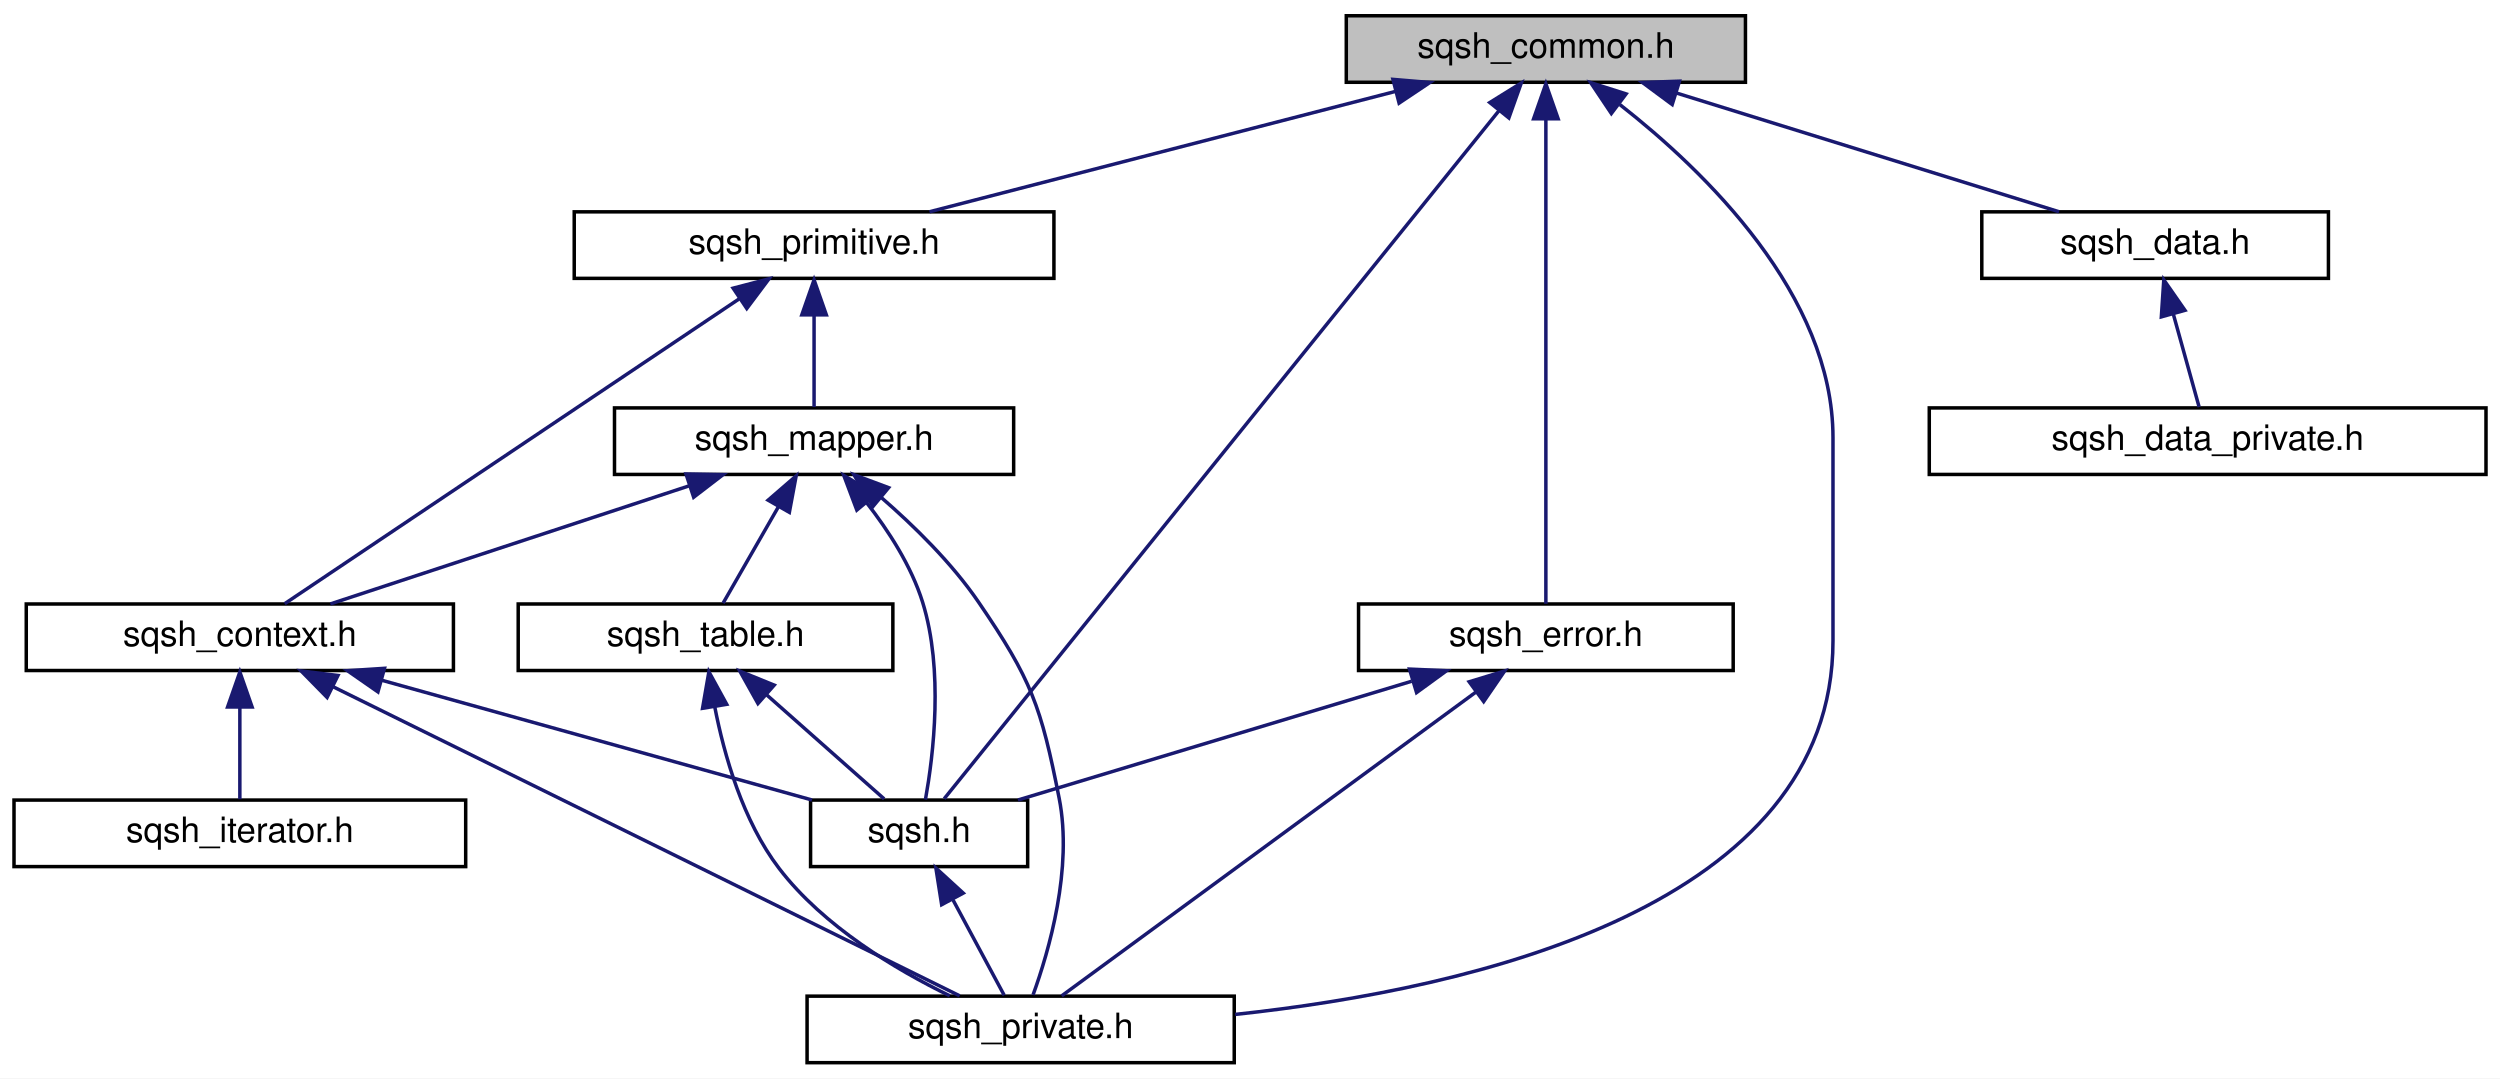
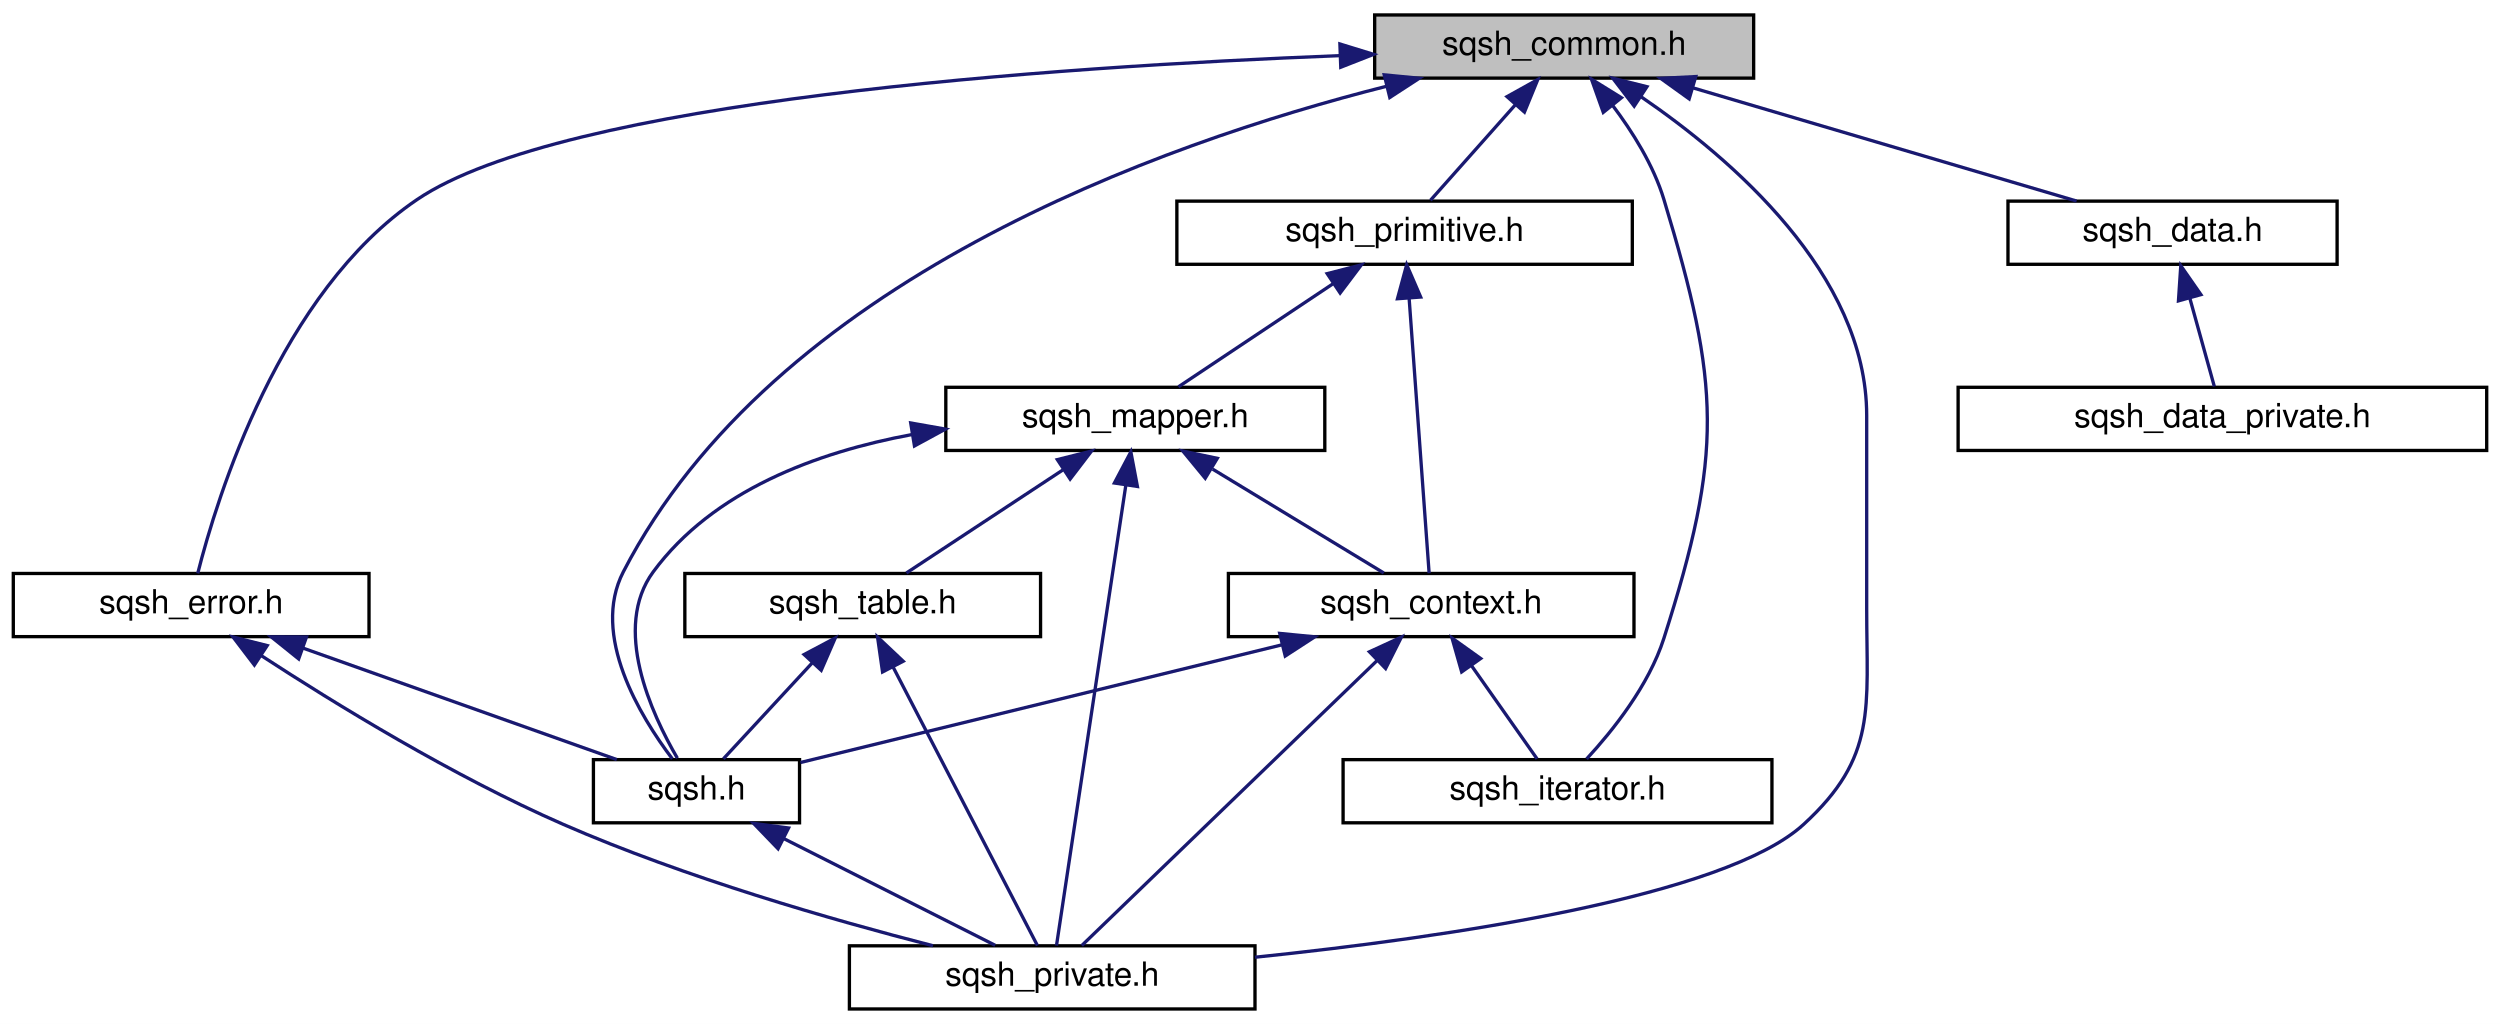
- <svg xmlns="http://www.w3.org/2000/svg" xmlns:xlink="http://www.w3.org/1999/xlink" width="714pt" height="308pt" viewBox="0.00 0.00 714.00 308.00">
+ <svg xmlns="http://www.w3.org/2000/svg" xmlns:xlink="http://www.w3.org/1999/xlink" width="752pt" height="308pt" viewBox="0.00 0.00 752.00 308.00">
  <g id="graph0" class="graph" transform="scale(1 1) rotate(0) translate(4 304)">
-     <polygon fill="white" stroke="transparent" points="-4,4 -4,-304 710,-304 710,4 -4,4" />
+     <polygon fill="white" stroke="transparent" points="-4,4 -4,-304 748,-304 748,4 -4,4" />
    <g id="node1" class="node">
      <g id="a_node1">
        <a xlink:title=" ">
-           <polygon fill="#bfbfbf" stroke="black" points="380.5,-280.5 380.5,-299.5 494.5,-299.5 494.5,-280.5 380.5,-280.5" />
-           <text text-anchor="middle" x="437.5" y="-287.5" font-family="Helvetica,sans-Serif" font-size="10.00">sqsh_common.h</text>
+           <polygon fill="#bfbfbf" stroke="black" points="409.5,-280.5 409.5,-299.5 523.5,-299.5 523.5,-280.5 409.5,-280.5" />
+           <text text-anchor="middle" x="466.5" y="-287.5" font-family="Helvetica,sans-Serif" font-size="10.00">sqsh_common.h</text>
        </a>
      </g>
    </g>
    <g id="node2" class="node">
      <g id="a_node2">
        <a xlink:href="sqsh_8h.html" target="_top" xlink:title=" ">
-           <polygon fill="white" stroke="black" points="227.5,-56.5 227.5,-75.5 289.5,-75.5 289.5,-56.5 227.5,-56.5" />
-           <text text-anchor="middle" x="258.5" y="-63.5" font-family="Helvetica,sans-Serif" font-size="10.00">sqsh.h</text>
+           <polygon fill="white" stroke="black" points="174.5,-56.5 174.5,-75.5 236.5,-75.5 236.5,-56.5 174.5,-56.5" />
+           <text text-anchor="middle" x="205.5" y="-63.5" font-family="Helvetica,sans-Serif" font-size="10.00">sqsh.h</text>
        </a>
      </g>
    </g>
    <g id="edge1" class="edge">
-       <path fill="none" stroke="midnightblue" d="M424.02,-272.28C388.39,-228.1 292.64,-109.34 265.66,-75.88" />
-       <polygon fill="midnightblue" stroke="midnightblue" points="421.48,-274.71 430.48,-280.3 426.93,-270.32 421.48,-274.71" />
+       <path fill="none" stroke="midnightblue" d="M413.15,-278.07C344.5,-260.7 228.68,-219.42 183.5,-132 173.65,-112.95 188.53,-88.55 198.23,-75.75" />
+       <polygon fill="midnightblue" stroke="midnightblue" points="412.38,-281.48 422.93,-280.46 414.05,-274.68 412.38,-281.48" />
    </g>
    <g id="node3" class="node">
      <g id="a_node3">
        <a xlink:href="sqsh__private_8h.html" target="_top" xlink:title=" ">
-           <polygon fill="white" stroke="black" points="226.5,-0.5 226.5,-19.5 348.5,-19.5 348.5,-0.5 226.5,-0.5" />
-           <text text-anchor="middle" x="287.5" y="-7.5" font-family="Helvetica,sans-Serif" font-size="10.00">sqsh_private.h</text>
+           <polygon fill="white" stroke="black" points="251.5,-0.5 251.5,-19.5 373.5,-19.5 373.5,-0.5 251.5,-0.5" />
+           <text text-anchor="middle" x="312.5" y="-7.5" font-family="Helvetica,sans-Serif" font-size="10.00">sqsh_private.h</text>
        </a>
      </g>
    </g>
-     <g id="edge20" class="edge">
-       <path fill="none" stroke="midnightblue" d="M458.62,-274.14C482.91,-255.13 519.5,-219.73 519.5,-179 519.5,-179 519.5,-179 519.5,-121 519.5,-45.33 417.49,-21.65 348.76,-14.28" />
-       <polygon fill="midnightblue" stroke="midnightblue" points="456.2,-271.58 450.31,-280.39 460.41,-277.18 456.2,-271.58" />
+     <g id="edge21" class="edge">
+       <path fill="none" stroke="midnightblue" d="M489.65,-274.88C516.61,-256.47 557.5,-221.53 557.5,-179 557.5,-179 557.5,-179 557.5,-121 557.5,-90.9 560.7,-76.33 538.5,-56 514.82,-34.32 432,-22.13 373.5,-16.06" />
+       <polygon fill="midnightblue" stroke="midnightblue" points="487.56,-272.07 481.12,-280.48 491.4,-277.92 487.56,-272.07" />
    </g>
    <g id="node4" class="node">
      <g id="a_node4">
        <a xlink:href="sqsh__data_8h.html" target="_top" xlink:title=" ">
-           <polygon fill="white" stroke="black" points="562,-224.5 562,-243.5 661,-243.5 661,-224.5 562,-224.5" />
-           <text text-anchor="middle" x="611.5" y="-231.5" font-family="Helvetica,sans-Serif" font-size="10.00">sqsh_data.h</text>
+           <polygon fill="white" stroke="black" points="600,-224.5 600,-243.5 699,-243.5 699,-224.5 600,-224.5" />
+           <text text-anchor="middle" x="649.5" y="-231.5" font-family="Helvetica,sans-Serif" font-size="10.00">sqsh_data.h</text>
        </a>
      </g>
    </g>
    <g id="edge3" class="edge">
-       <path fill="none" stroke="midnightblue" d="M474.76,-277.44C507.57,-267.26 554.58,-252.66 584.06,-243.52" />
-       <polygon fill="midnightblue" stroke="midnightblue" points="473.58,-274.14 465.07,-280.44 475.66,-280.82 473.58,-274.14" />
+       <path fill="none" stroke="midnightblue" d="M505.24,-277.57C539.76,-267.38 589.51,-252.7 620.64,-243.52" />
+       <polygon fill="midnightblue" stroke="midnightblue" points="504.1,-274.26 495.5,-280.44 506.08,-280.97 504.1,-274.26" />
    </g>
    <g id="node6" class="node">
      <g id="a_node6">
        <a xlink:href="sqsh__error_8h.html" target="_top" xlink:title=" ">
-           <polygon fill="white" stroke="black" points="384,-112.5 384,-131.5 491,-131.5 491,-112.5 384,-112.5" />
-           <text text-anchor="middle" x="437.5" y="-119.5" font-family="Helvetica,sans-Serif" font-size="10.00">sqsh_error.h</text>
+           <polygon fill="white" stroke="black" points="0,-112.5 0,-131.5 107,-131.5 107,-112.5 0,-112.5" />
+           <text text-anchor="middle" x="53.5" y="-119.5" font-family="Helvetica,sans-Serif" font-size="10.00">sqsh_error.h</text>
        </a>
      </g>
    </g>
    <g id="edge5" class="edge">
-       <path fill="none" stroke="midnightblue" d="M437.5,-269.93C437.5,-233.92 437.5,-157.23 437.5,-131.57" />
-       <polygon fill="midnightblue" stroke="midnightblue" points="434,-270.08 437.5,-280.08 441,-270.08 434,-270.08" />
+       <path fill="none" stroke="midnightblue" d="M399.07,-287.27C311.74,-283.85 165.49,-273.73 121.5,-244 80.17,-216.07 61.22,-154.2 55.48,-131.53" />
+       <polygon fill="midnightblue" stroke="midnightblue" points="399.04,-290.77 409.16,-287.65 399.3,-283.78 399.04,-290.77" />
    </g>
    <g id="node7" class="node">
      <g id="a_node7">
-         <a xlink:href="sqsh__primitive_8h.html" target="_top" xlink:title=" ">
-           <polygon fill="white" stroke="black" points="160,-224.5 160,-243.5 297,-243.5 297,-224.5 160,-224.5" />
-           <text text-anchor="middle" x="228.5" y="-231.5" font-family="Helvetica,sans-Serif" font-size="10.00">sqsh_primitive.h</text>
+         <a xlink:href="sqsh__iterator_8h.html" target="_top" xlink:title=" ">
+           <polygon fill="white" stroke="black" points="400,-56.5 400,-75.5 529,-75.5 529,-56.5 400,-56.5" />
+           <text text-anchor="middle" x="464.5" y="-63.5" font-family="Helvetica,sans-Serif" font-size="10.00">sqsh_iterator.h</text>
        </a>
      </g>
    </g>
    <g id="edge8" class="edge">
-       <path fill="none" stroke="midnightblue" d="M394.52,-277.89C355.05,-267.7 297.4,-252.8 261.46,-243.52" />
-       <polygon fill="midnightblue" stroke="midnightblue" points="393.83,-281.33 404.38,-280.44 395.58,-274.55 393.83,-281.33" />
+       <path fill="none" stroke="midnightblue" d="M481,-272.4C487.05,-264.39 493.38,-254.3 496.5,-244 513.5,-187.85 514.34,-167.89 496.5,-112 491.95,-97.75 481.06,-84.16 473.25,-75.71" />
+       <polygon fill="midnightblue" stroke="midnightblue" points="478.27,-270.2 474.71,-280.18 483.72,-274.6 478.27,-270.2" />
+     </g>
+     <g id="node8" class="node">
+       <g id="a_node8">
+         <a xlink:href="sqsh__primitive_8h.html" target="_top" xlink:title=" ">
+           <polygon fill="white" stroke="black" points="350,-224.5 350,-243.5 487,-243.5 487,-224.5 350,-224.5" />
+           <text text-anchor="middle" x="418.5" y="-231.5" font-family="Helvetica,sans-Serif" font-size="10.00">sqsh_primitive.h</text>
+         </a>
+       </g>
+     </g>
+     <g id="edge9" class="edge">
+       <path fill="none" stroke="midnightblue" d="M451.77,-272.43C443.36,-262.97 433.15,-251.48 426.28,-243.75" />
+       <polygon fill="midnightblue" stroke="midnightblue" points="449.31,-274.93 458.57,-280.08 454.55,-270.28 449.31,-274.93" />
    </g>
    <g id="edge2" class="edge">
-       <path fill="none" stroke="midnightblue" d="M268.18,-46.98C273.1,-37.82 278.86,-27.09 282.8,-19.75" />
-       <polygon fill="midnightblue" stroke="midnightblue" points="264.94,-45.62 263.29,-56.08 271.1,-48.93 264.94,-45.62" />
+       <path fill="none" stroke="midnightblue" d="M231.8,-51.73C251.61,-41.73 278.21,-28.31 295.35,-19.65" />
+       <polygon fill="midnightblue" stroke="midnightblue" points="230.04,-48.69 222.69,-56.32 233.2,-54.94 230.04,-48.69" />
    </g>
    <g id="node5" class="node">
      <g id="a_node5">
        <a xlink:href="sqsh__data__private_8h.html" target="_top" xlink:title=" ">
-           <polygon fill="white" stroke="black" points="547,-168.5 547,-187.5 706,-187.5 706,-168.5 547,-168.5" />
-           <text text-anchor="middle" x="626.5" y="-175.5" font-family="Helvetica,sans-Serif" font-size="10.00">sqsh_data_private.h</text>
+           <polygon fill="white" stroke="black" points="585,-168.5 585,-187.5 744,-187.5 744,-168.5 585,-168.5" />
+           <text text-anchor="middle" x="664.5" y="-175.5" font-family="Helvetica,sans-Serif" font-size="10.00">sqsh_data_private.h</text>
        </a>
      </g>
    </g>
    <g id="edge4" class="edge">
-       <path fill="none" stroke="midnightblue" d="M616.67,-214.4C619.18,-205.36 622.07,-194.94 624.07,-187.75" />
-       <polygon fill="midnightblue" stroke="midnightblue" points="613.28,-213.51 613.98,-224.08 620.03,-215.38 613.28,-213.51" />
+       <path fill="none" stroke="midnightblue" d="M654.67,-214.4C657.18,-205.36 660.07,-194.94 662.07,-187.75" />
+       <polygon fill="midnightblue" stroke="midnightblue" points="651.28,-213.51 651.98,-224.08 658.03,-215.38 651.28,-213.51" />
    </g>
    <g id="edge6" class="edge">
-       <path fill="none" stroke="midnightblue" d="M399.17,-109.44C365.42,-99.26 317.05,-84.66 286.73,-75.52" />
-       <polygon fill="midnightblue" stroke="midnightblue" points="398.55,-112.91 409.14,-112.44 400.57,-106.2 398.55,-112.91" />
+       <path fill="none" stroke="midnightblue" d="M87.17,-109.04C115.77,-98.88 156.11,-84.55 181.53,-75.52" />
+       <polygon fill="midnightblue" stroke="midnightblue" points="85.84,-105.8 77.58,-112.44 88.18,-112.39 85.84,-105.8" />
    </g>
    <g id="edge7" class="edge">
-       <path fill="none" stroke="midnightblue" d="M417.61,-106.42C385.89,-83.15 324.8,-38.35 299.22,-19.59" />
-       <polygon fill="midnightblue" stroke="midnightblue" points="415.6,-109.28 425.73,-112.37 419.74,-103.63 415.6,-109.28" />
+       <path fill="none" stroke="midnightblue" d="M74.62,-106.77C96.58,-92.45 132.33,-70.48 165.5,-56 202.19,-39.99 246.36,-27.29 276.64,-19.52" />
+       <polygon fill="midnightblue" stroke="midnightblue" points="72.52,-103.96 66.1,-112.39 76.37,-109.81 72.52,-103.96" />
    </g>
-     <g id="node8" class="node">
-       <g id="a_node8">
+     <g id="node9" class="node">
+       <g id="a_node9">
        <a xlink:href="sqsh__context_8h.html" target="_top" xlink:title=" ">
-           <polygon fill="white" stroke="black" points="3.5,-112.5 3.5,-131.5 125.5,-131.5 125.5,-112.5 3.5,-112.5" />
-           <text text-anchor="middle" x="64.5" y="-119.5" font-family="Helvetica,sans-Serif" font-size="10.00">sqsh_context.h</text>
+           <polygon fill="white" stroke="black" points="365.5,-112.5 365.5,-131.5 487.5,-131.5 487.5,-112.5 365.5,-112.5" />
+           <text text-anchor="middle" x="426.5" y="-119.5" font-family="Helvetica,sans-Serif" font-size="10.00">sqsh_context.h</text>
        </a>
      </g>
    </g>
-     <g id="edge9" class="edge">
-       <path fill="none" stroke="midnightblue" d="M207.2,-218.71C172.64,-195.53 105.4,-150.43 77.31,-131.59" />
-       <polygon fill="midnightblue" stroke="midnightblue" points="205.38,-221.7 215.63,-224.37 209.28,-215.89 205.38,-221.7" />
+     <g id="edge10" class="edge">
+       <path fill="none" stroke="midnightblue" d="M419.86,-214.35C421.61,-190.25 424.59,-149.31 425.88,-131.59" />
+       <polygon fill="midnightblue" stroke="midnightblue" points="416.36,-214.14 419.13,-224.37 423.34,-214.65 416.36,-214.14" />
    </g>
    <g id="node10" class="node">
      <g id="a_node10">
        <a xlink:href="sqsh__mapper_8h.html" target="_top" xlink:title=" ">
-           <polygon fill="white" stroke="black" points="171.5,-168.5 171.5,-187.5 285.5,-187.5 285.5,-168.5 171.5,-168.5" />
-           <text text-anchor="middle" x="228.5" y="-175.5" font-family="Helvetica,sans-Serif" font-size="10.00">sqsh_mapper.h</text>
+           <polygon fill="white" stroke="black" points="280.5,-168.5 280.5,-187.5 394.5,-187.5 394.5,-168.5 280.5,-168.5" />
+           <text text-anchor="middle" x="337.5" y="-175.5" font-family="Helvetica,sans-Serif" font-size="10.00">sqsh_mapper.h</text>
        </a>
      </g>
    </g>
+     <g id="edge14" class="edge">
+       <path fill="none" stroke="midnightblue" d="M396.93,-218.62C382.14,-208.76 362.99,-195.99 350.48,-187.65" />
+       <polygon fill="midnightblue" stroke="midnightblue" points="395.22,-221.69 405.49,-224.32 399.11,-215.86 395.22,-221.69" />
+     </g>
+     <g id="edge11" class="edge">
+       <path fill="none" stroke="midnightblue" d="M381.55,-110.02C338.47,-99.49 274.58,-83.88 236.78,-74.64" />
+       <polygon fill="midnightblue" stroke="midnightblue" points="380.94,-113.47 391.48,-112.44 382.6,-106.67 380.94,-113.47" />
+     </g>
    <g id="edge13" class="edge">
-       <path fill="none" stroke="midnightblue" d="M228.5,-213.8C228.5,-204.91 228.5,-194.78 228.5,-187.75" />
-       <polygon fill="midnightblue" stroke="midnightblue" points="225,-214.08 228.5,-224.08 232,-214.08 225,-214.08" />
-     </g>
-     <g id="edge10" class="edge">
-       <path fill="none" stroke="midnightblue" d="M105.1,-109.7C141.72,-99.51 194.76,-84.74 227.9,-75.52" />
-       <polygon fill="midnightblue" stroke="midnightblue" points="103.94,-106.39 95.24,-112.44 105.81,-113.13 103.94,-106.39" />
+       <path fill="none" stroke="midnightblue" d="M410.13,-105.21C385.7,-81.63 340.51,-38.03 321.4,-19.59" />
+       <polygon fill="midnightblue" stroke="midnightblue" points="407.93,-107.94 417.55,-112.37 412.79,-102.91 407.93,-107.94" />
    </g>
    <g id="edge12" class="edge">
-       <path fill="none" stroke="midnightblue" d="M91.1,-107.88C137.32,-85.08 231.24,-38.75 270.08,-19.59" />
-       <polygon fill="midnightblue" stroke="midnightblue" points="89.42,-104.81 82,-112.37 92.52,-111.08 89.42,-104.81" />
+       <path fill="none" stroke="midnightblue" d="M438.56,-103.86C445.14,-94.5 453.01,-83.33 458.34,-75.75" />
+       <polygon fill="midnightblue" stroke="midnightblue" points="435.67,-101.89 432.77,-112.08 441.39,-105.92 435.67,-101.89" />
    </g>
-     <g id="node9" class="node">
-       <g id="a_node9">
-         <a xlink:href="sqsh__iterator_8h.html" target="_top" xlink:title=" ">
-           <polygon fill="white" stroke="black" points="0,-56.5 0,-75.5 129,-75.5 129,-56.5 0,-56.5" />
-           <text text-anchor="middle" x="64.5" y="-63.5" font-family="Helvetica,sans-Serif" font-size="10.00">sqsh_iterator.h</text>
-         </a>
-       </g>
+     <g id="edge15" class="edge">
+       <path fill="none" stroke="midnightblue" d="M270.32,-173.29C241.54,-167.95 210.47,-156.39 192.5,-132 180.08,-115.14 191.89,-89.4 199.76,-75.93" />
+       <polygon fill="midnightblue" stroke="midnightblue" points="269.94,-176.77 280.37,-174.92 271.07,-169.86 269.94,-176.77" />
    </g>
-     <g id="edge11" class="edge">
-       <path fill="none" stroke="midnightblue" d="M64.5,-101.8C64.5,-92.91 64.5,-82.78 64.5,-75.75" />
-       <polygon fill="midnightblue" stroke="midnightblue" points="61,-102.08 64.5,-112.08 68,-102.08 61,-102.08" />
-     </g>
-     <g id="edge14" class="edge">
-       <path fill="none" stroke="midnightblue" d="M243.48,-160.47C249.72,-152.48 256.27,-142.38 259.5,-132 265.53,-112.6 262.59,-88.35 260.31,-75.66" />
-       <polygon fill="midnightblue" stroke="midnightblue" points="240.71,-158.32 236.98,-168.23 246.08,-162.81 240.71,-158.32" />
+     <g id="edge17" class="edge">
+       <path fill="none" stroke="midnightblue" d="M334.63,-157.93C329.2,-121.92 317.66,-45.23 313.79,-19.57" />
+       <polygon fill="midnightblue" stroke="midnightblue" points="331.21,-158.71 336.16,-168.08 338.13,-157.67 331.21,-158.71" />
    </g>
    <g id="edge16" class="edge">
-       <path fill="none" stroke="midnightblue" d="M247.58,-162.01C256.94,-153.9 267.82,-143.26 275.5,-132 290.66,-109.77 293.29,-102.4 298.5,-76 302.44,-56.01 295.59,-32.4 291.04,-19.86" />
-       <polygon fill="midnightblue" stroke="midnightblue" points="245.31,-159.34 239.87,-168.43 249.79,-164.72 245.31,-159.34" />
-     </g>
-     <g id="edge15" class="edge">
-       <path fill="none" stroke="midnightblue" d="M192.98,-165.3C162.08,-155.13 118.03,-140.62 90.36,-131.52" />
-       <polygon fill="midnightblue" stroke="midnightblue" points="191.92,-168.64 202.51,-168.44 194.11,-161.99 191.92,-168.64" />
+       <path fill="none" stroke="midnightblue" d="M360.74,-162.9C377.06,-153 398.37,-140.07 412.24,-131.65" />
+       <polygon fill="midnightblue" stroke="midnightblue" points="358.53,-160.14 351.8,-168.32 362.16,-166.13 358.53,-160.14" />
    </g>
    <g id="node11" class="node">
      <g id="a_node11">
        <a xlink:href="sqsh__table_8h.html" target="_top" xlink:title=" ">
-           <polygon fill="white" stroke="black" points="144,-112.5 144,-131.5 251,-131.5 251,-112.5 144,-112.5" />
-           <text text-anchor="middle" x="197.5" y="-119.5" font-family="Helvetica,sans-Serif" font-size="10.00">sqsh_table.h</text>
+           <polygon fill="white" stroke="black" points="202,-112.5 202,-131.5 309,-131.5 309,-112.5 202,-112.5" />
+           <text text-anchor="middle" x="255.5" y="-119.5" font-family="Helvetica,sans-Serif" font-size="10.00">sqsh_table.h</text>
        </a>
      </g>
    </g>
-     <g id="edge17" class="edge">
-       <path fill="none" stroke="midnightblue" d="M218.32,-159.27C213.03,-150.05 206.78,-139.17 202.52,-131.75" />
-       <polygon fill="midnightblue" stroke="midnightblue" points="215.37,-161.15 223.38,-168.08 221.44,-157.67 215.37,-161.15" />
-     </g>
    <g id="edge18" class="edge">
-       <path fill="none" stroke="midnightblue" d="M214.97,-105.54C225.84,-95.91 239.44,-83.87 248.52,-75.83" />
-       <polygon fill="midnightblue" stroke="midnightblue" points="212.47,-103.07 207.3,-112.32 217.11,-108.32 212.47,-103.07" />
+       <path fill="none" stroke="midnightblue" d="M315.67,-162.62C300.69,-152.76 281.3,-139.99 268.64,-131.65" />
+       <polygon fill="midnightblue" stroke="midnightblue" points="314.05,-165.75 324.33,-168.32 317.9,-159.9 314.05,-165.75" />
    </g>
    <g id="edge19" class="edge">
-       <path fill="none" stroke="midnightblue" d="M200.11,-102.24C202.81,-88.34 208.16,-69.53 218.5,-56 231.18,-39.41 251.84,-27.11 267.25,-19.6" />
-       <polygon fill="midnightblue" stroke="midnightblue" points="196.65,-101.71 198.46,-112.14 203.55,-102.85 196.65,-101.71" />
+       <path fill="none" stroke="midnightblue" d="M240.42,-104.72C231.61,-95.2 220.83,-83.56 213.6,-75.75" />
+       <polygon fill="midnightblue" stroke="midnightblue" points="237.88,-107.12 247.24,-112.08 243.02,-102.37 237.88,-107.12" />
+     </g>
+     <g id="edge20" class="edge">
+       <path fill="none" stroke="midnightblue" d="M264.66,-103.32C277.07,-79.37 298.74,-37.55 308.05,-19.59" />
+       <polygon fill="midnightblue" stroke="midnightblue" points="261.47,-101.88 259.97,-112.37 267.68,-105.1 261.47,-101.88" />
    </g>
  </g>
</svg>
